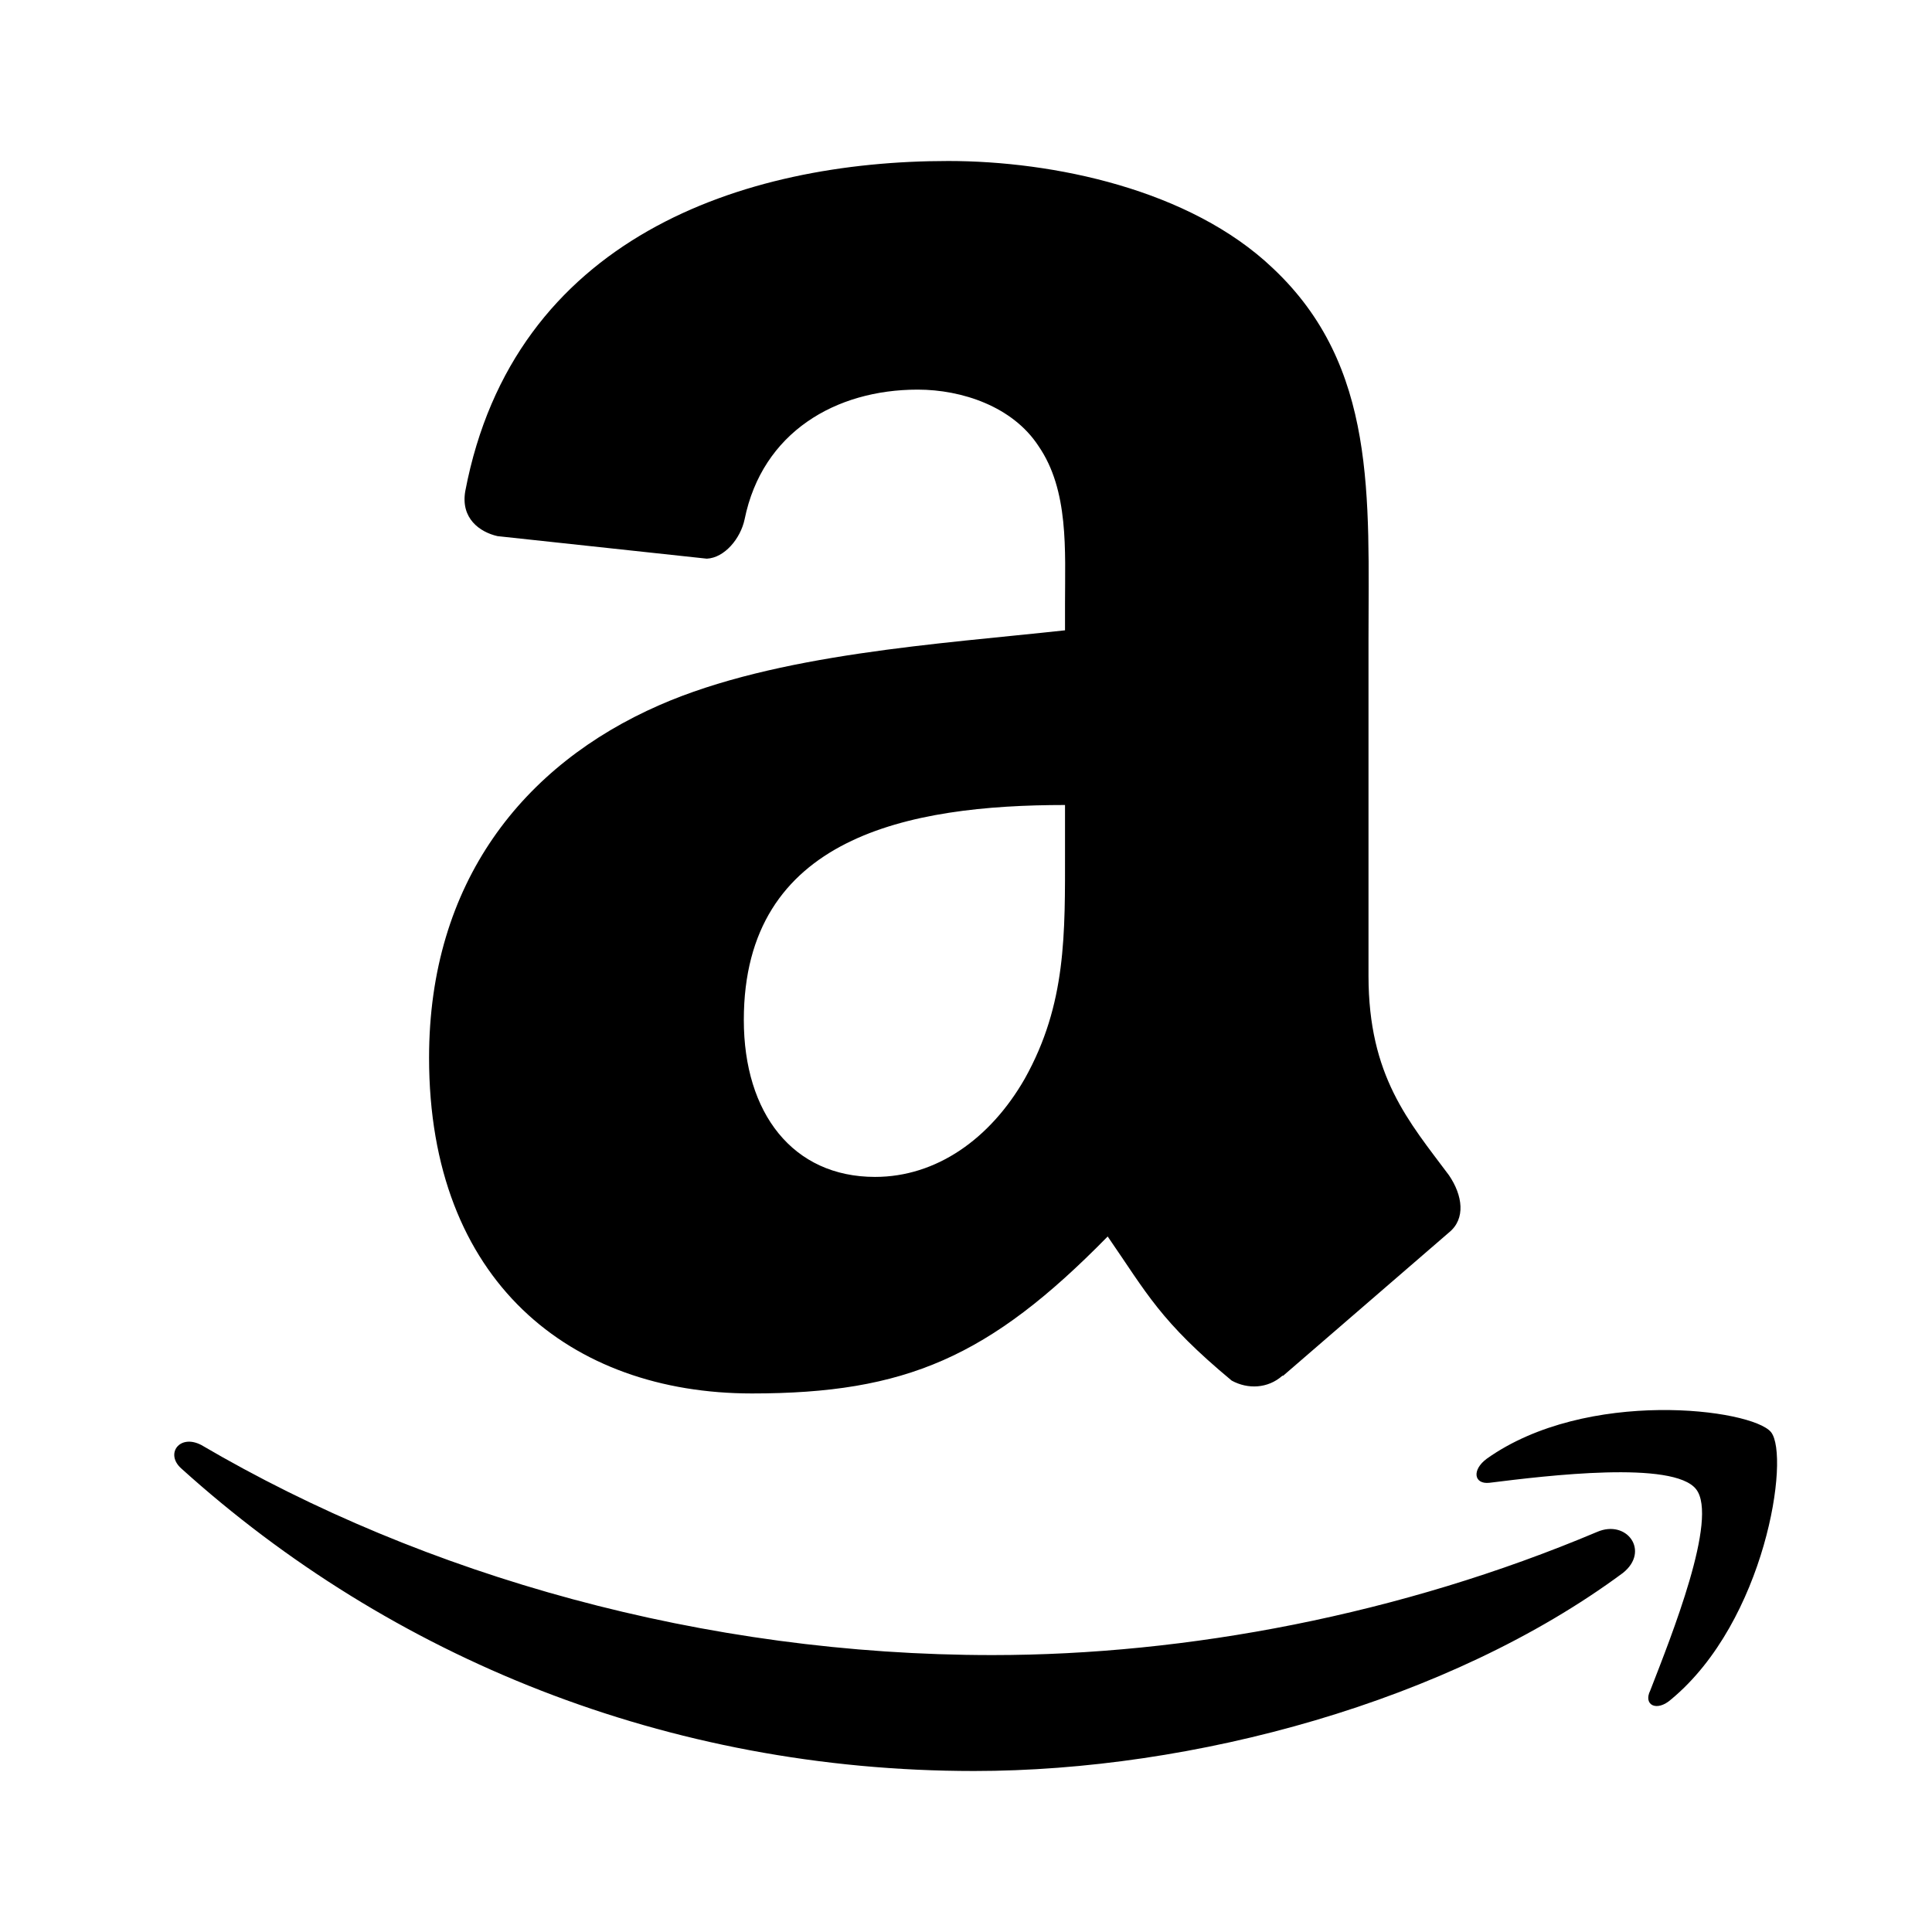
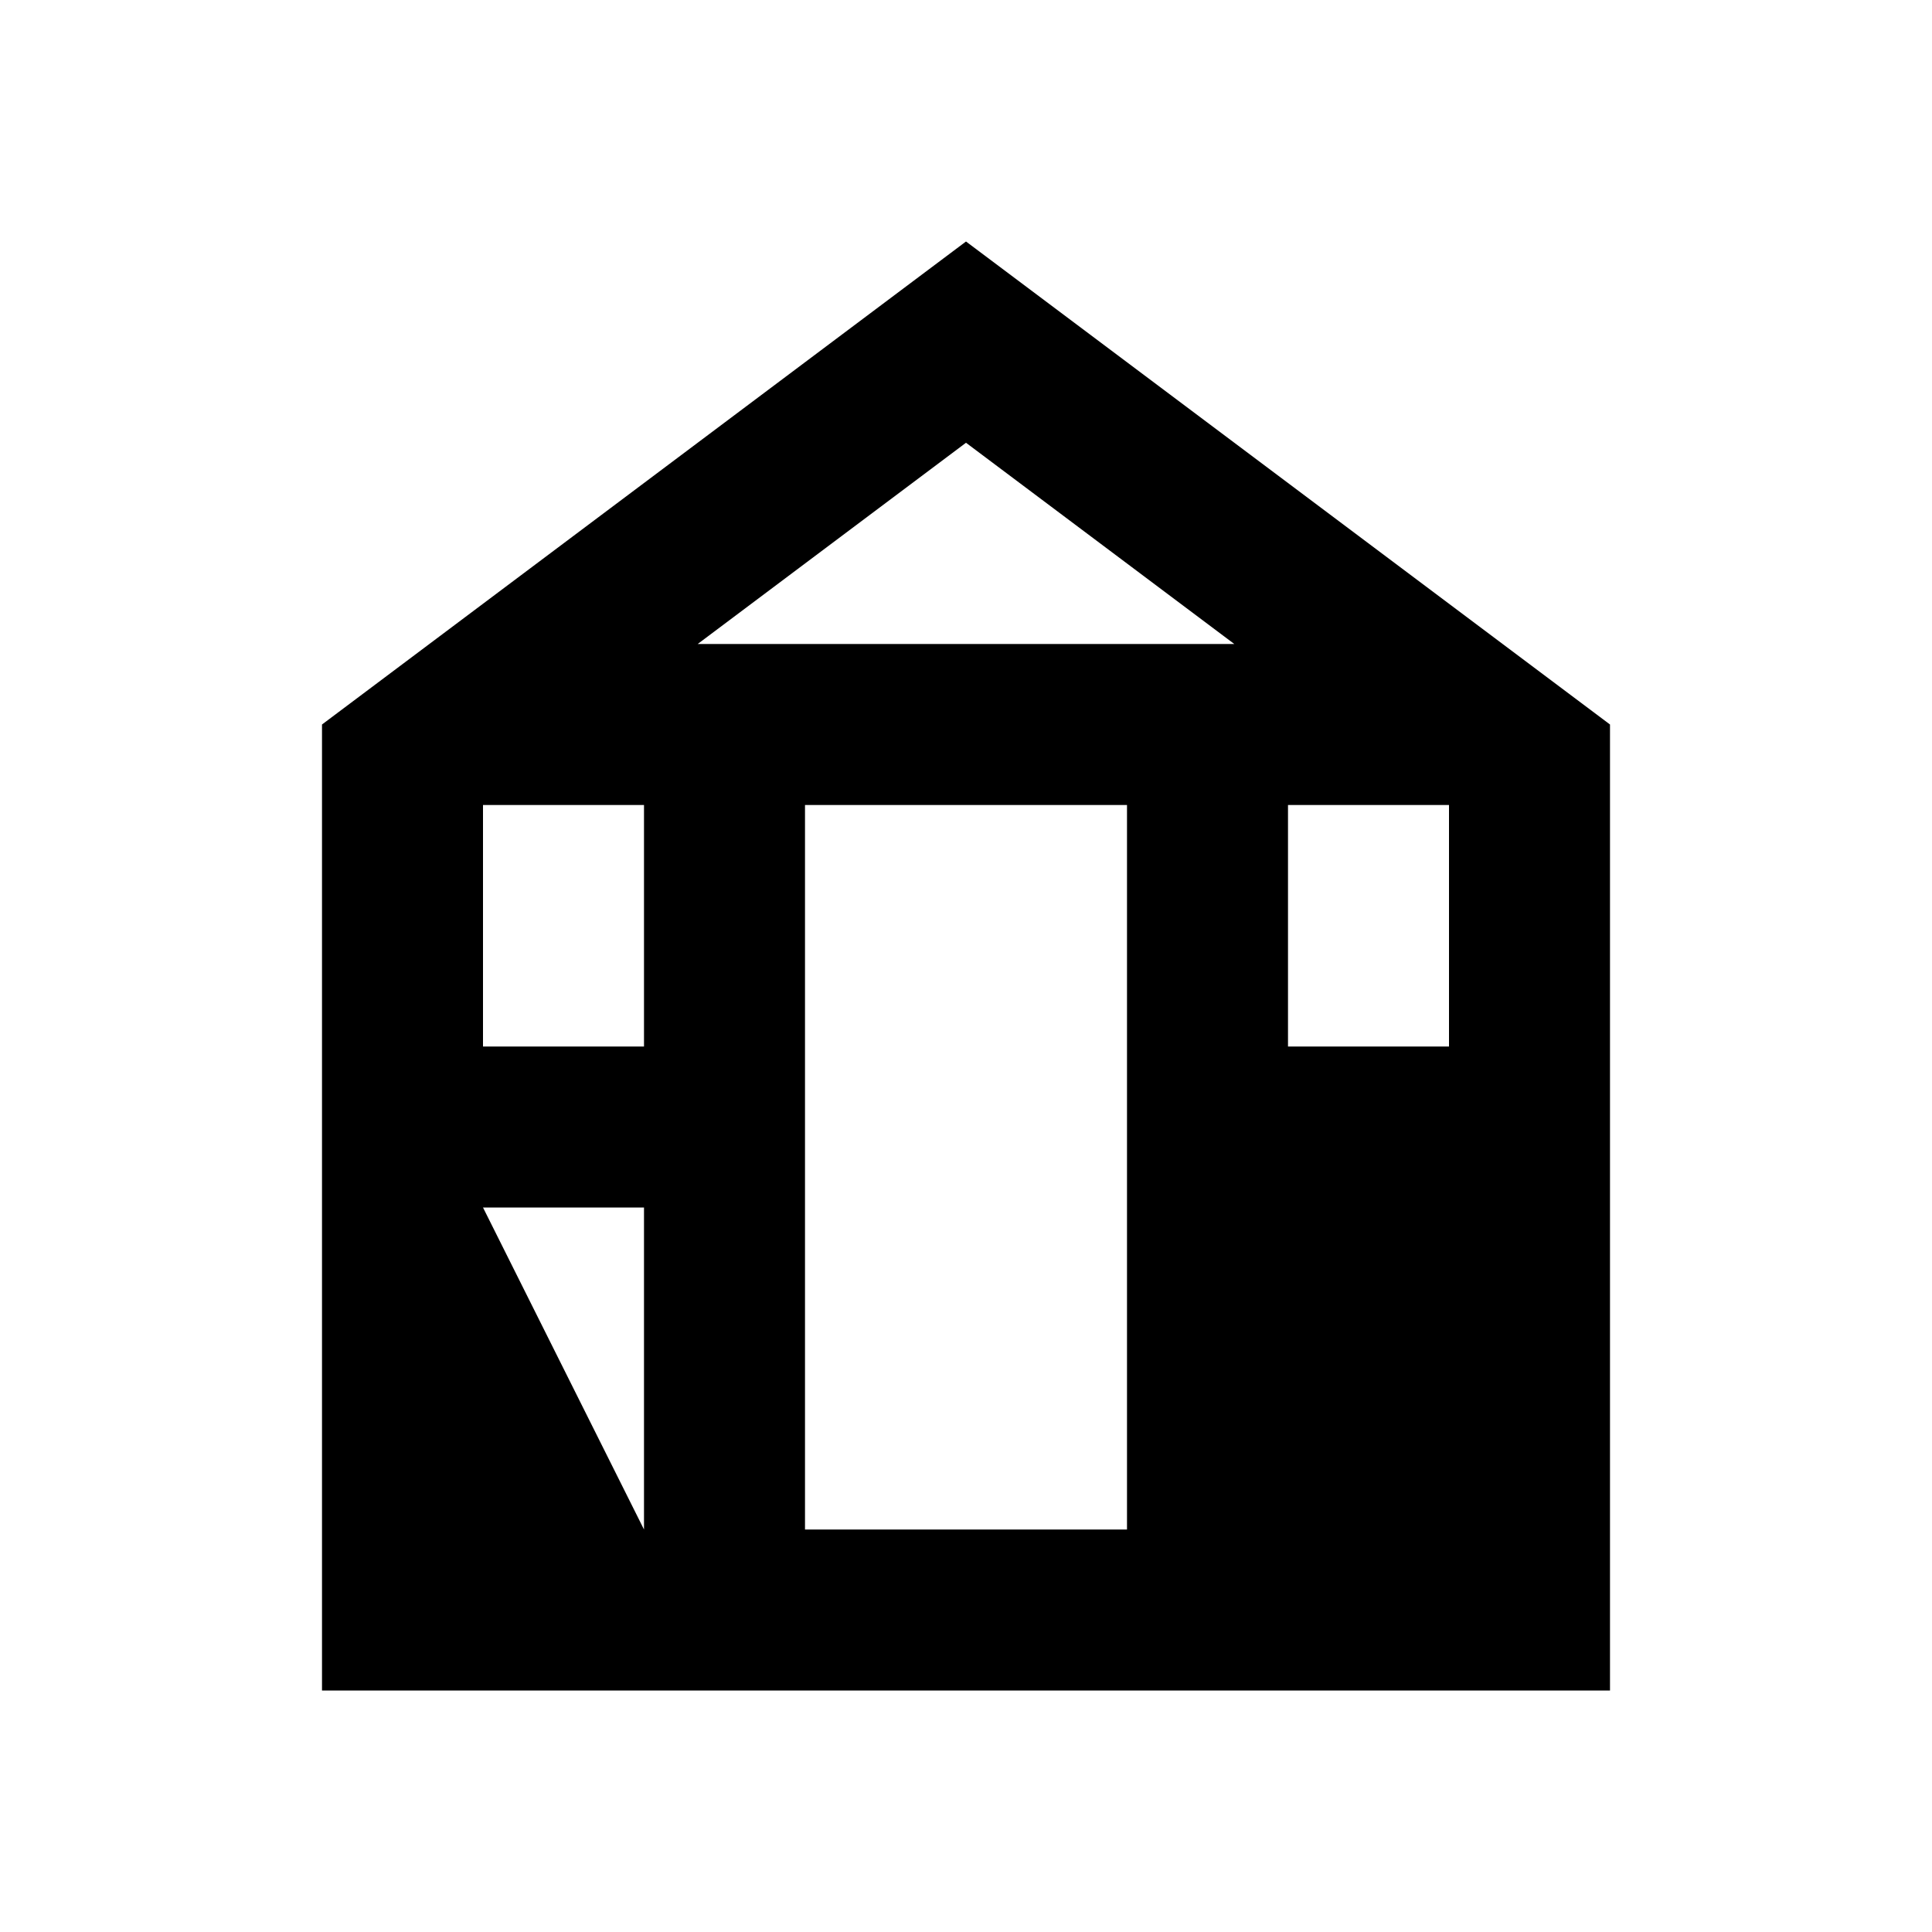
<svg xmlns="http://www.w3.org/2000/svg" version="1.1" id="mdi-greenhouse" width="24" height="24" viewBox="0 0 24 24">
-   <path d="M15.93,17.09C15.75,17.25 15.5,17.26 15.3,17.15C14.41,16.41 14.25,16.07 13.76,15.36C12.29,16.86 11.25,17.31 9.34,17.31C7.09,17.31 5.33,15.92 5.33,13.14C5.33,10.96 6.5,9.5 8.19,8.76C9.65,8.12 11.68,8 13.23,7.83V7.5C13.23,6.84 13.28,6.09 12.9,5.54C12.58,5.05 11.95,4.84 11.4,4.84C10.38,4.84 9.47,5.37 9.25,6.45C9.2,6.69 9,6.93 8.78,6.94L6.18,6.66C5.96,6.61 5.72,6.44 5.78,6.1C6.38,2.95 9.23,2 11.78,2C13.08,2 14.78,2.35 15.81,3.33C17.11,4.55 17,6.18 17,7.95V12.12C17,13.37 17.5,13.93 18,14.6C18.17,14.85 18.21,15.14 18,15.31L15.94,17.09H15.93M13.23,10.56V10C11.29,10 9.24,10.39 9.24,12.67C9.24,13.83 9.85,14.62 10.87,14.62C11.63,14.62 12.3,14.15 12.73,13.4C13.25,12.47 13.23,11.6 13.23,10.56M20.16,19.54C18,21.14 14.82,22 12.1,22C8.29,22 4.85,20.59 2.25,18.24C2.05,18.06 2.23,17.81 2.5,17.95C5.28,19.58 8.75,20.56 12.33,20.56C14.74,20.56 17.4,20.06 19.84,19.03C20.21,18.87 20.5,19.27 20.16,19.54M21.07,18.5C20.79,18.14 19.22,18.33 18.5,18.42C18.31,18.44 18.28,18.26 18.47,18.12C19.71,17.24 21.76,17.5 22,17.79C22.24,18.09 21.93,20.14 20.76,21.11C20.58,21.27 20.41,21.18 20.5,21C20.76,20.33 21.35,18.86 21.07,18.5Z" />
+   <path d="M12,3L4,9v12h16V9L12,3z M10,10h4v9h-4V10z M16,10h2v3h-2V10z M15.333,8H8.667L12,5.5L15.333,8z M8,10v3H6v-3H8z M6,15h2v4tH6V15z M16,19v-4h2v4H16z" />
</svg>
